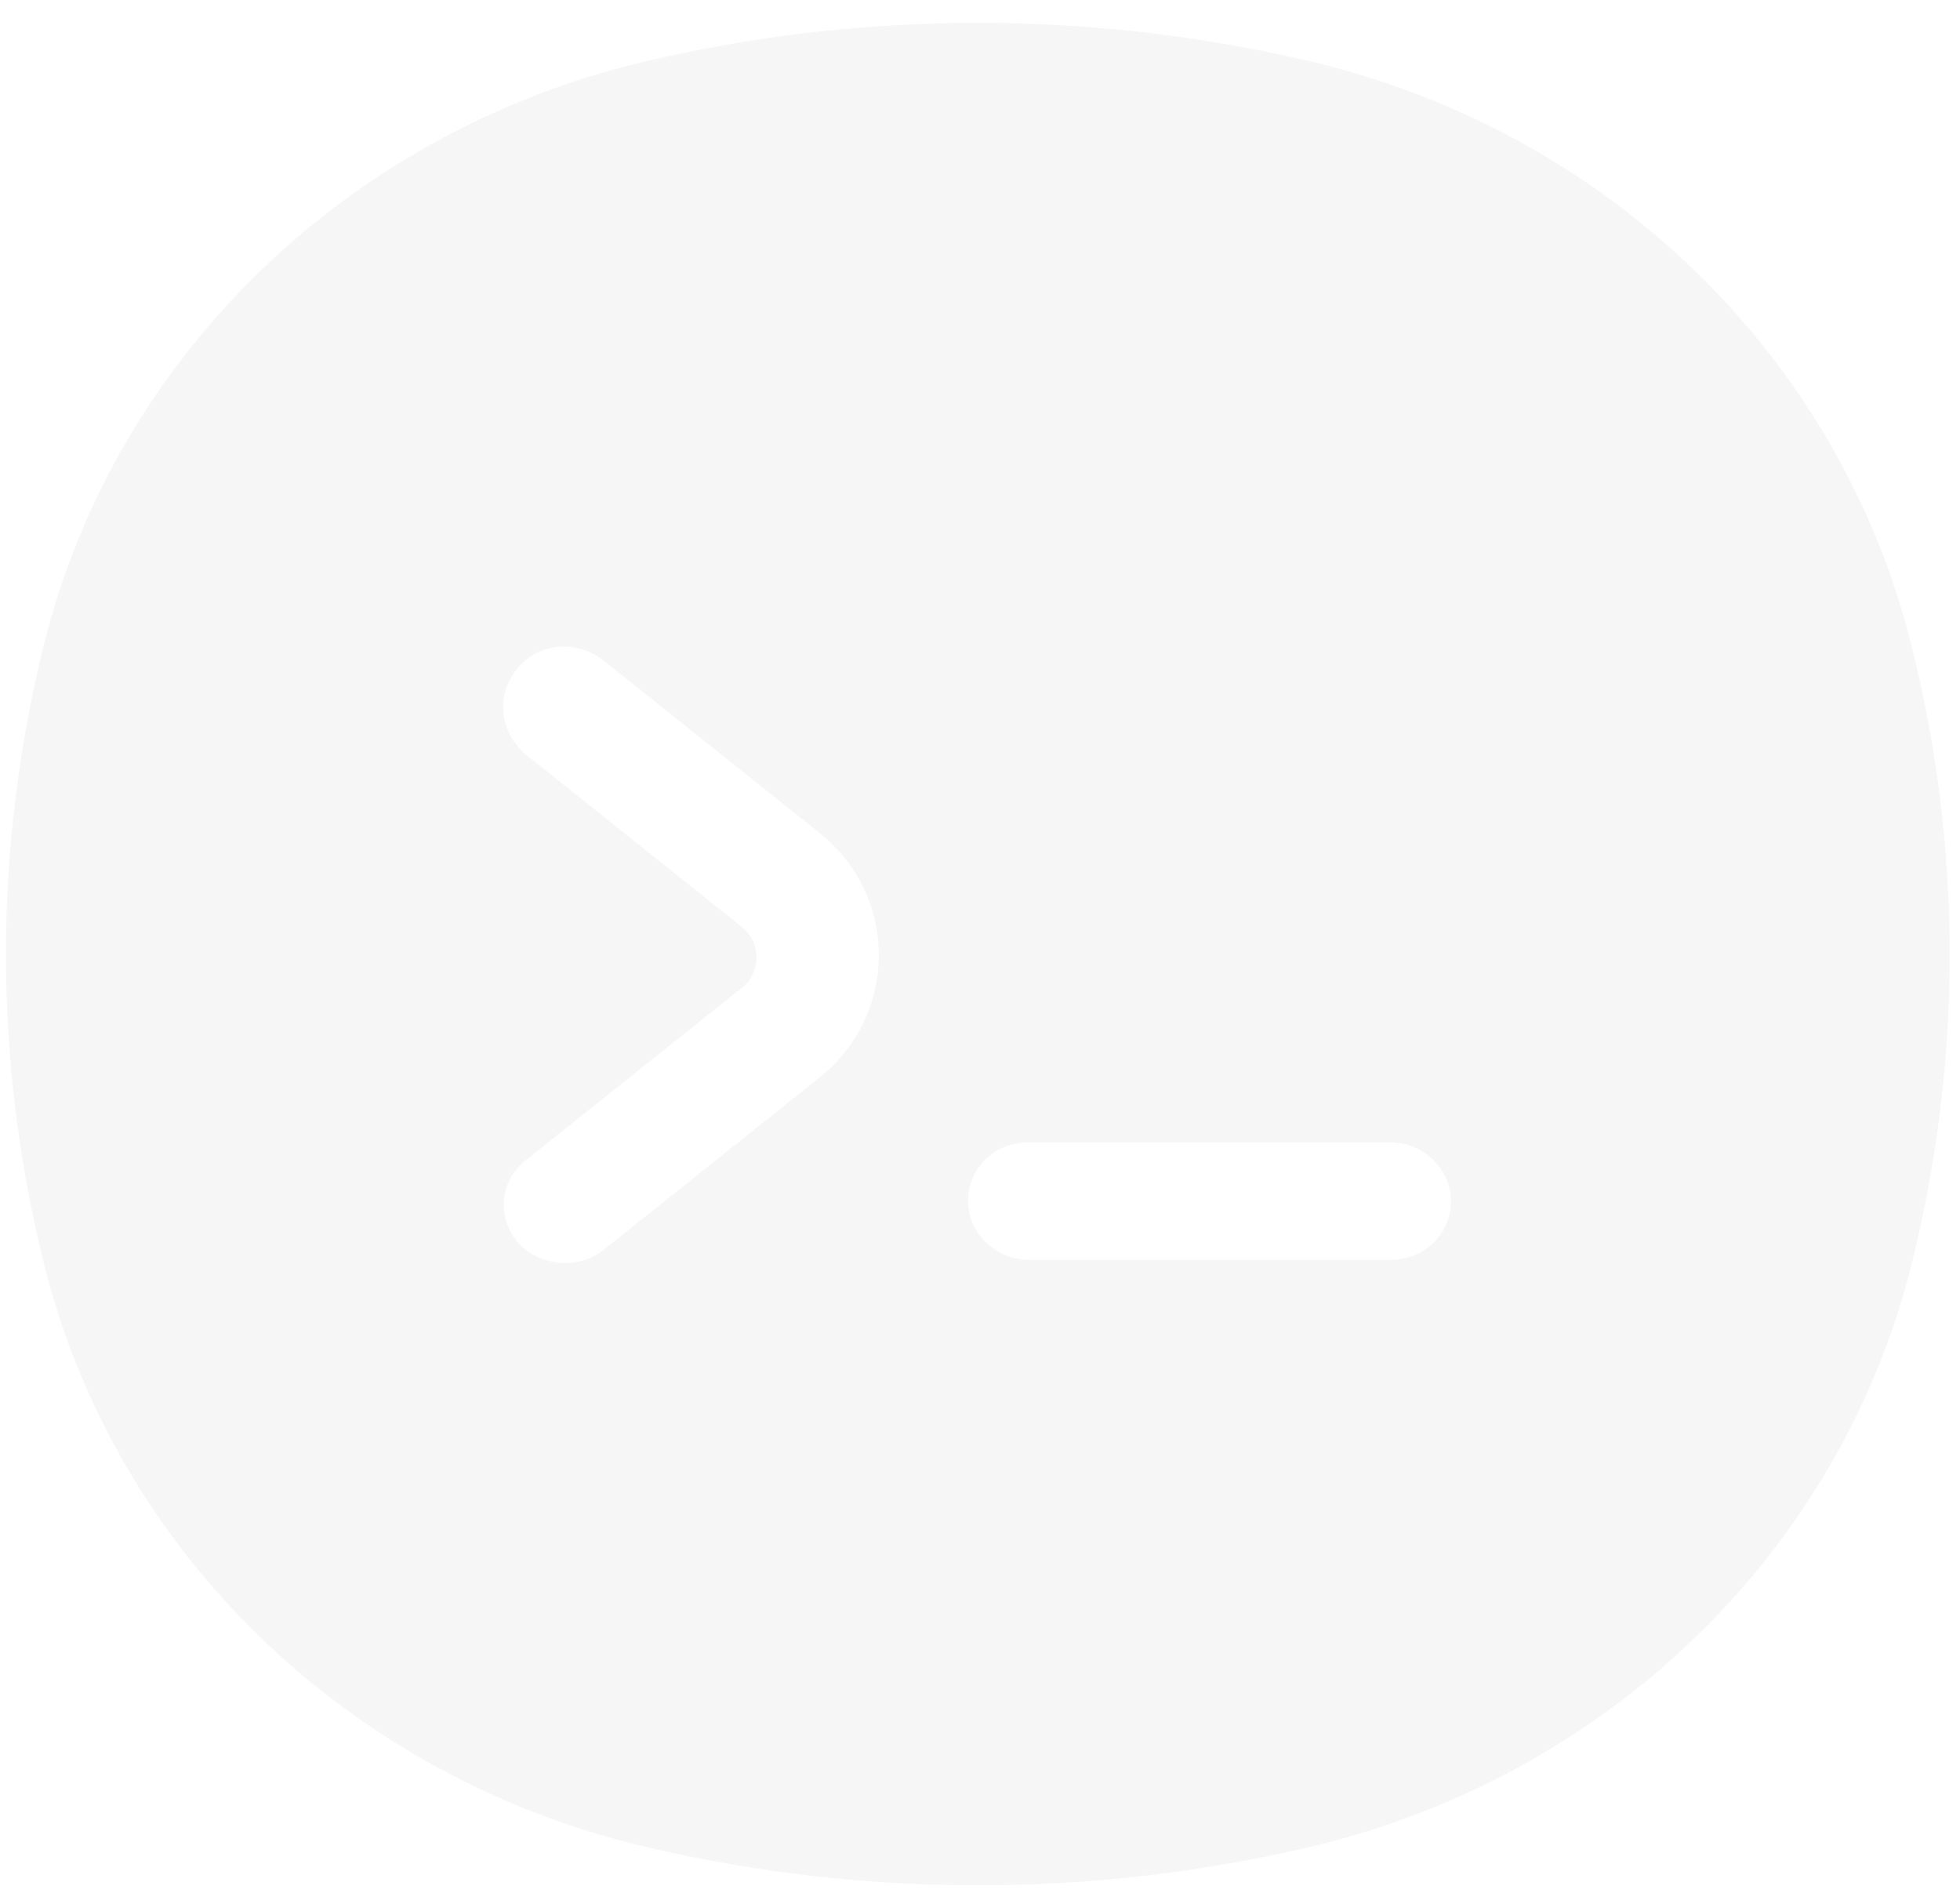
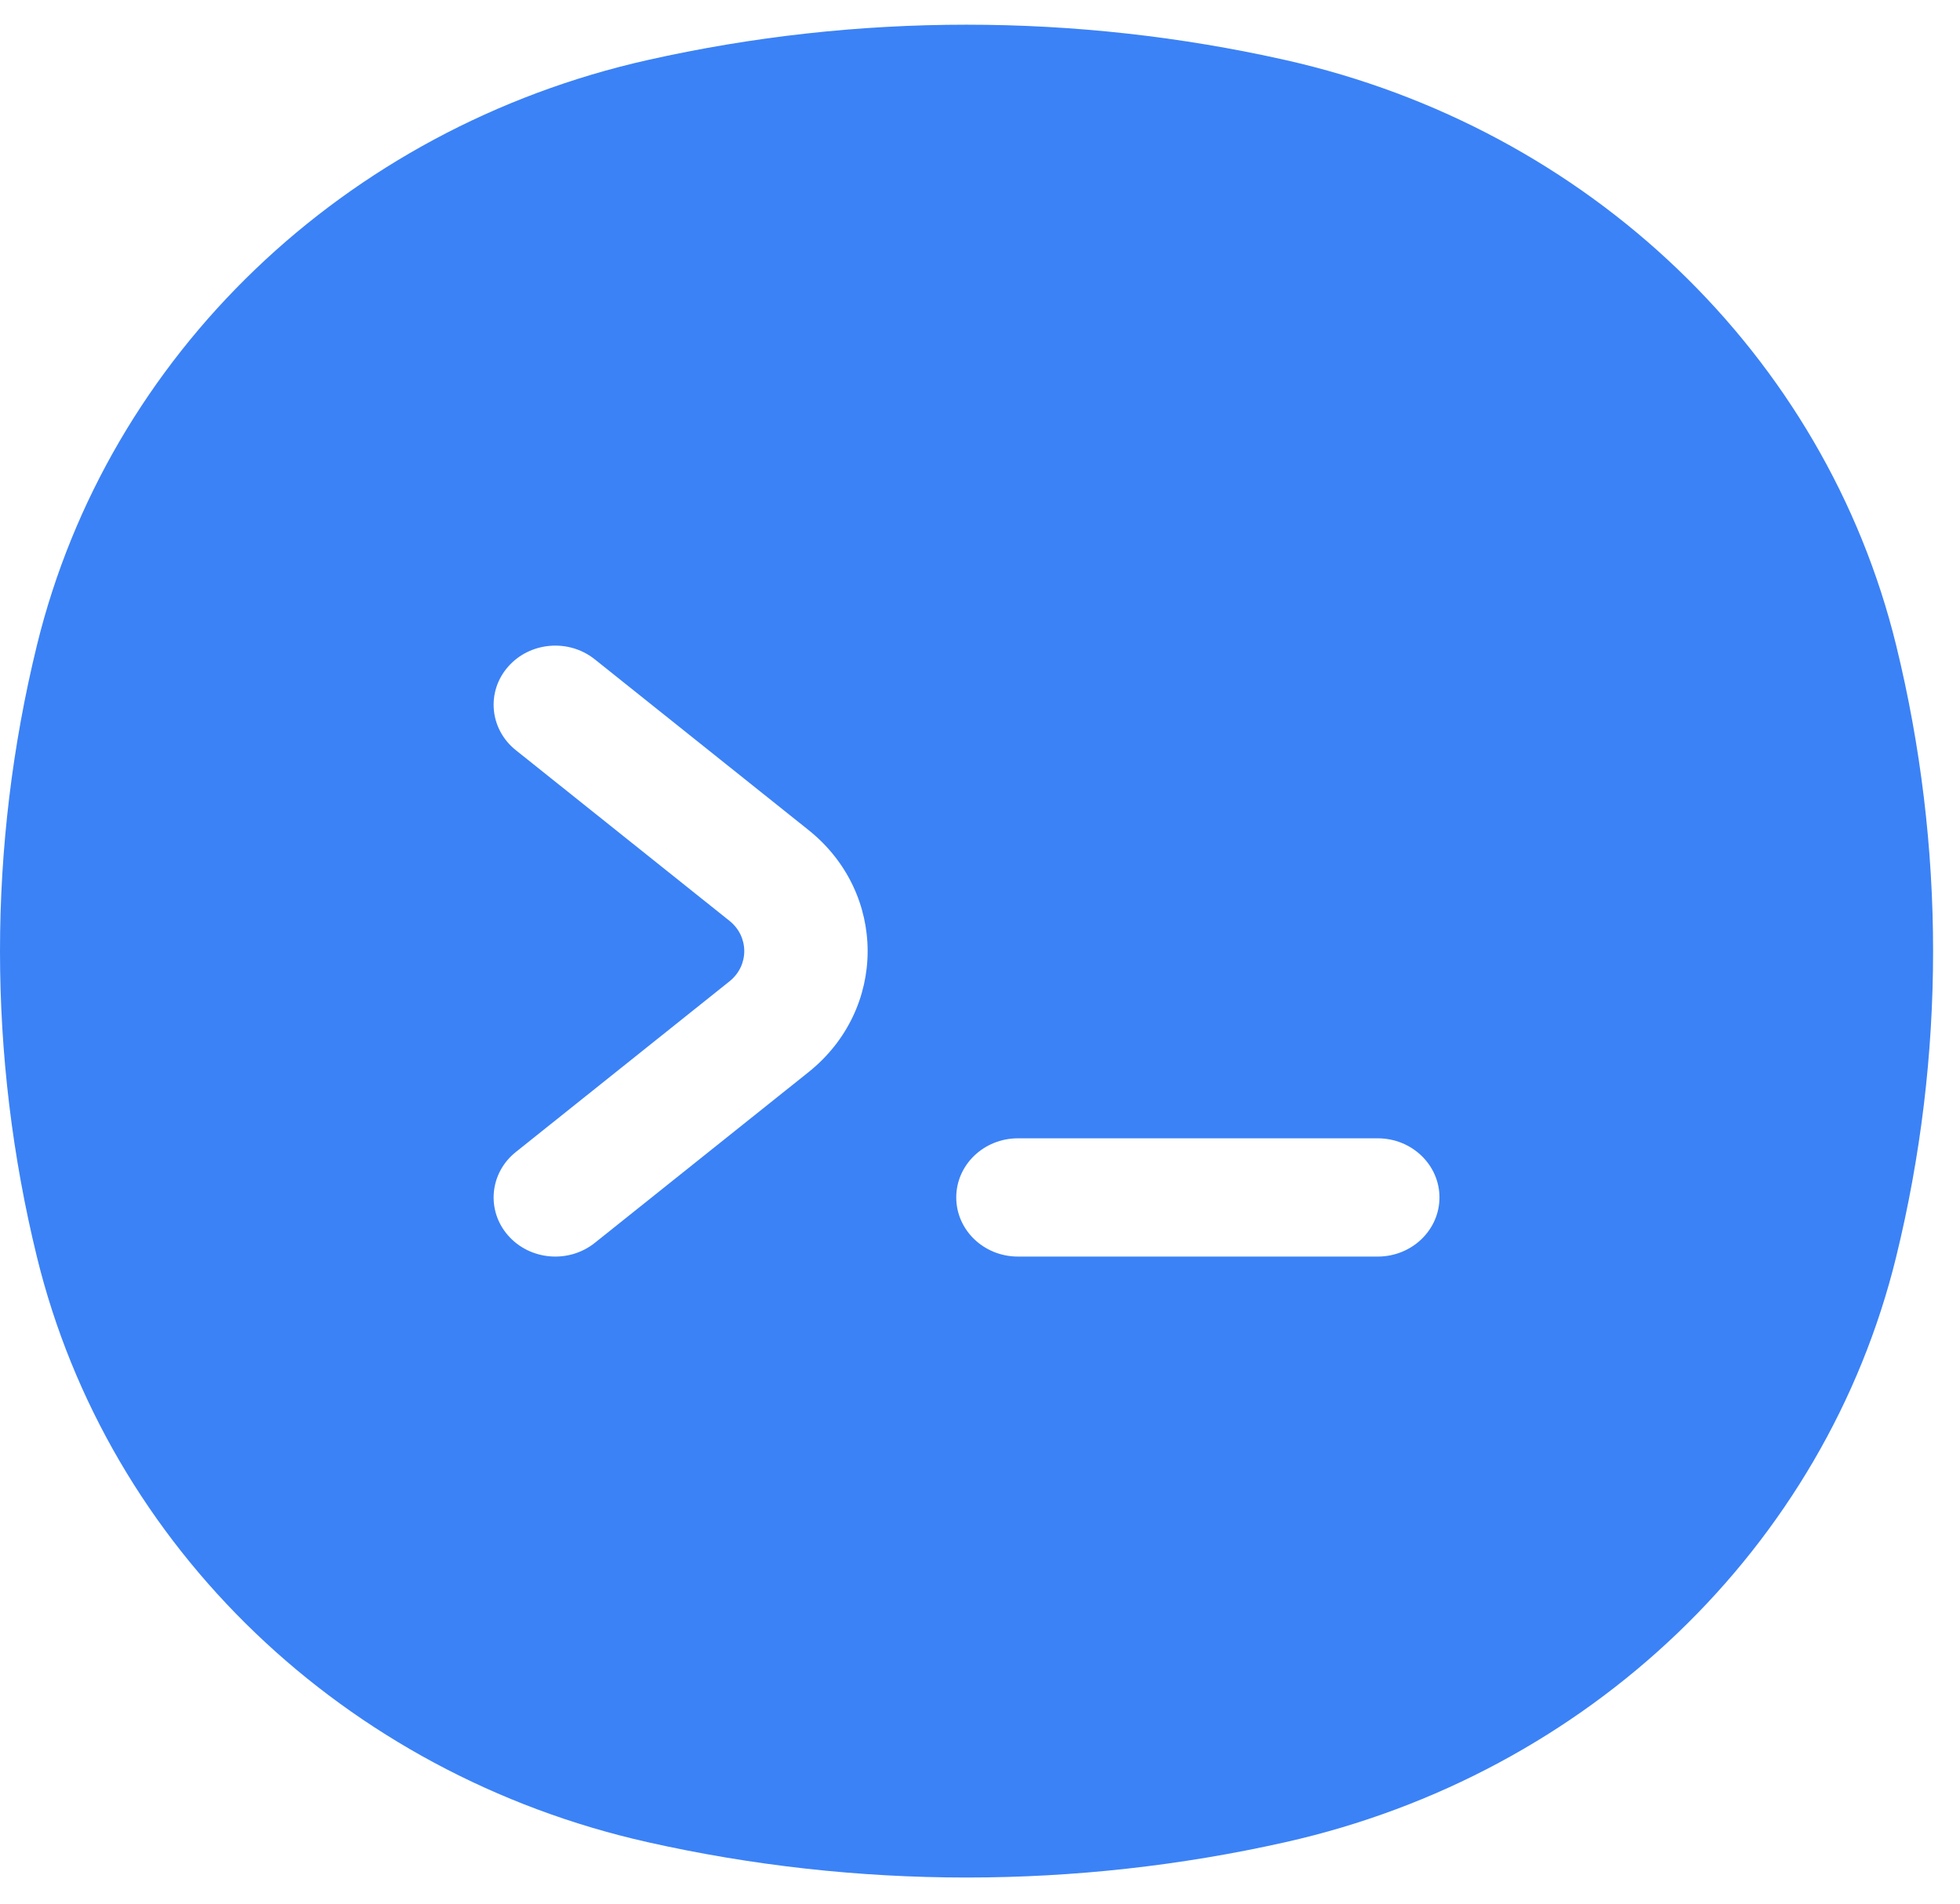
- <svg xmlns="http://www.w3.org/2000/svg" version="1.1" id="Layer_1" x="0px" y="0px" viewBox="0 0 90.1 87" style="enable-background:new 0 0 90.1 87;" xml:space="preserve">
-   <style type="text/css">
- 	.st0{fill-rule:evenodd;clip-rule:evenodd;fill:#F6F6F6;}
- </style>
-   <path class="st0" d="M59.7,2.7c-9.7-2.2-19.8-2.2-29.5,0C16.2,5.8,5.3,16.3,2,29.7C-0.3,39-0.3,48.7,2,58  c3.3,13.4,14.2,23.9,28.2,27c9.7,2.2,19.8,2.2,29.5,0c14-3.1,24.9-13.6,28.2-27c2.3-9.3,2.3-19,0-28.2C84.6,16.3,73.7,5.8,59.7,2.7z   M23.8,30.7c1-1.2,2.8-1.3,4-0.3l9.9,7.9c3.6,2.9,3.6,8.3,0,11.2l-9.9,7.9c-1.2,1-3,0.8-4-0.3c-1-1.2-0.8-2.9,0.4-3.8l9.9-7.9  c0.9-0.7,0.9-2.1,0-2.8l-9.9-7.9C22.9,33.6,22.8,31.9,23.8,30.7z M47.3,52.5c-1.6,0-2.8,1.2-2.8,2.7c0,1.5,1.3,2.7,2.8,2.7h16.6  c1.6,0,2.8-1.2,2.8-2.7c0-1.5-1.3-2.7-2.8-2.7H47.3z" />
+ <svg xmlns="http://www.w3.org/2000/svg" width="69" height="67" viewBox="0 0 69 67" fill="none">
+   <path fill-rule="evenodd" clip-rule="evenodd" d="M45.256 2.114C37.87 0.454 30.183 0.454 22.797 2.114C12.13 4.511 3.801 12.492 1.299 22.714C-0.433 29.792 -0.433 37.158 1.299 44.236C3.801 54.457 12.13 62.438 22.797 64.836C30.183 66.496 37.87 66.496 45.256 64.836C55.922 62.438 64.251 54.457 66.753 44.236C68.486 37.158 68.486 29.792 66.753 22.714C64.251 12.492 55.922 4.511 45.256 2.114ZM17.881 23.472C18.649 22.589 20.018 22.47 20.939 23.206L28.461 29.212C31.239 31.43 31.239 35.519 28.461 37.737L20.939 43.744C20.018 44.479 18.649 44.36 17.881 43.477C17.113 42.594 17.238 41.282 18.159 40.546L25.68 34.54C26.375 33.986 26.375 32.964 25.68 32.409L18.159 26.403C17.238 25.667 17.113 24.355 17.881 23.472ZM35.836 40.064C34.636 40.064 33.664 40.996 33.664 42.145C33.664 43.294 34.636 44.226 35.836 44.226H48.503C49.702 44.226 50.675 43.294 50.675 42.145C50.675 40.996 49.702 40.064 48.503 40.064H35.836Z" fill="#3b82f6" />
</svg>
